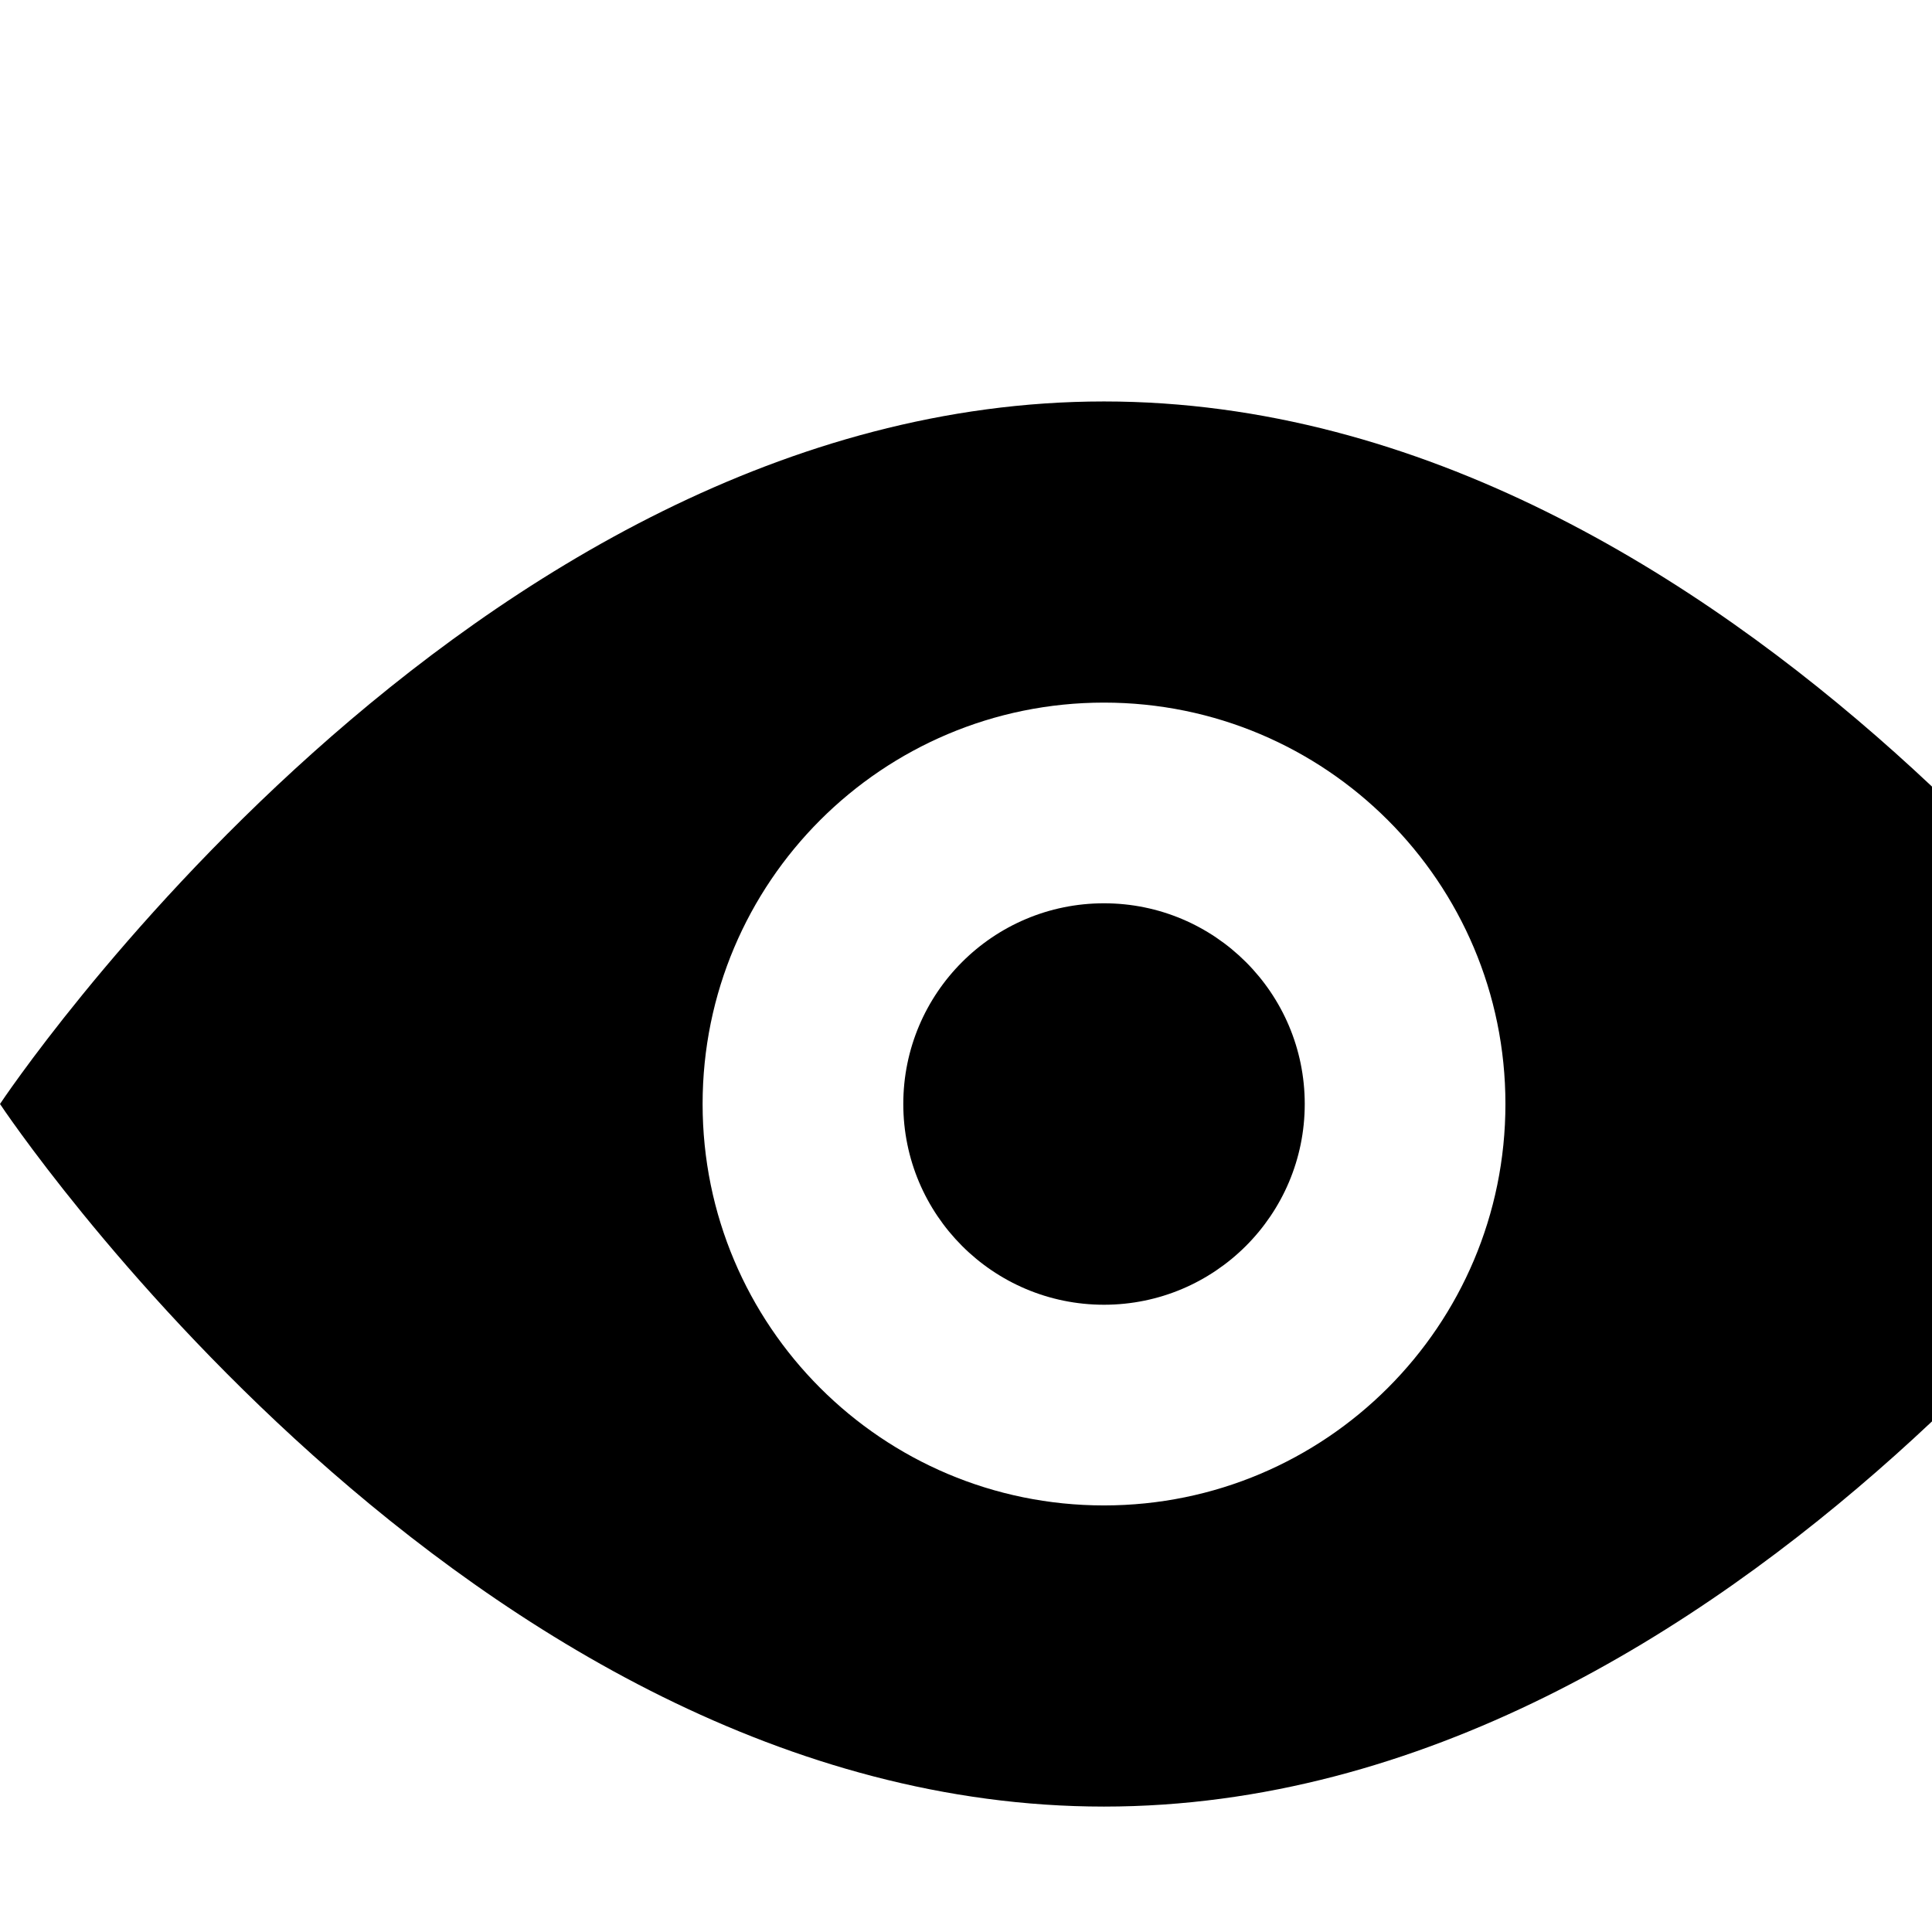
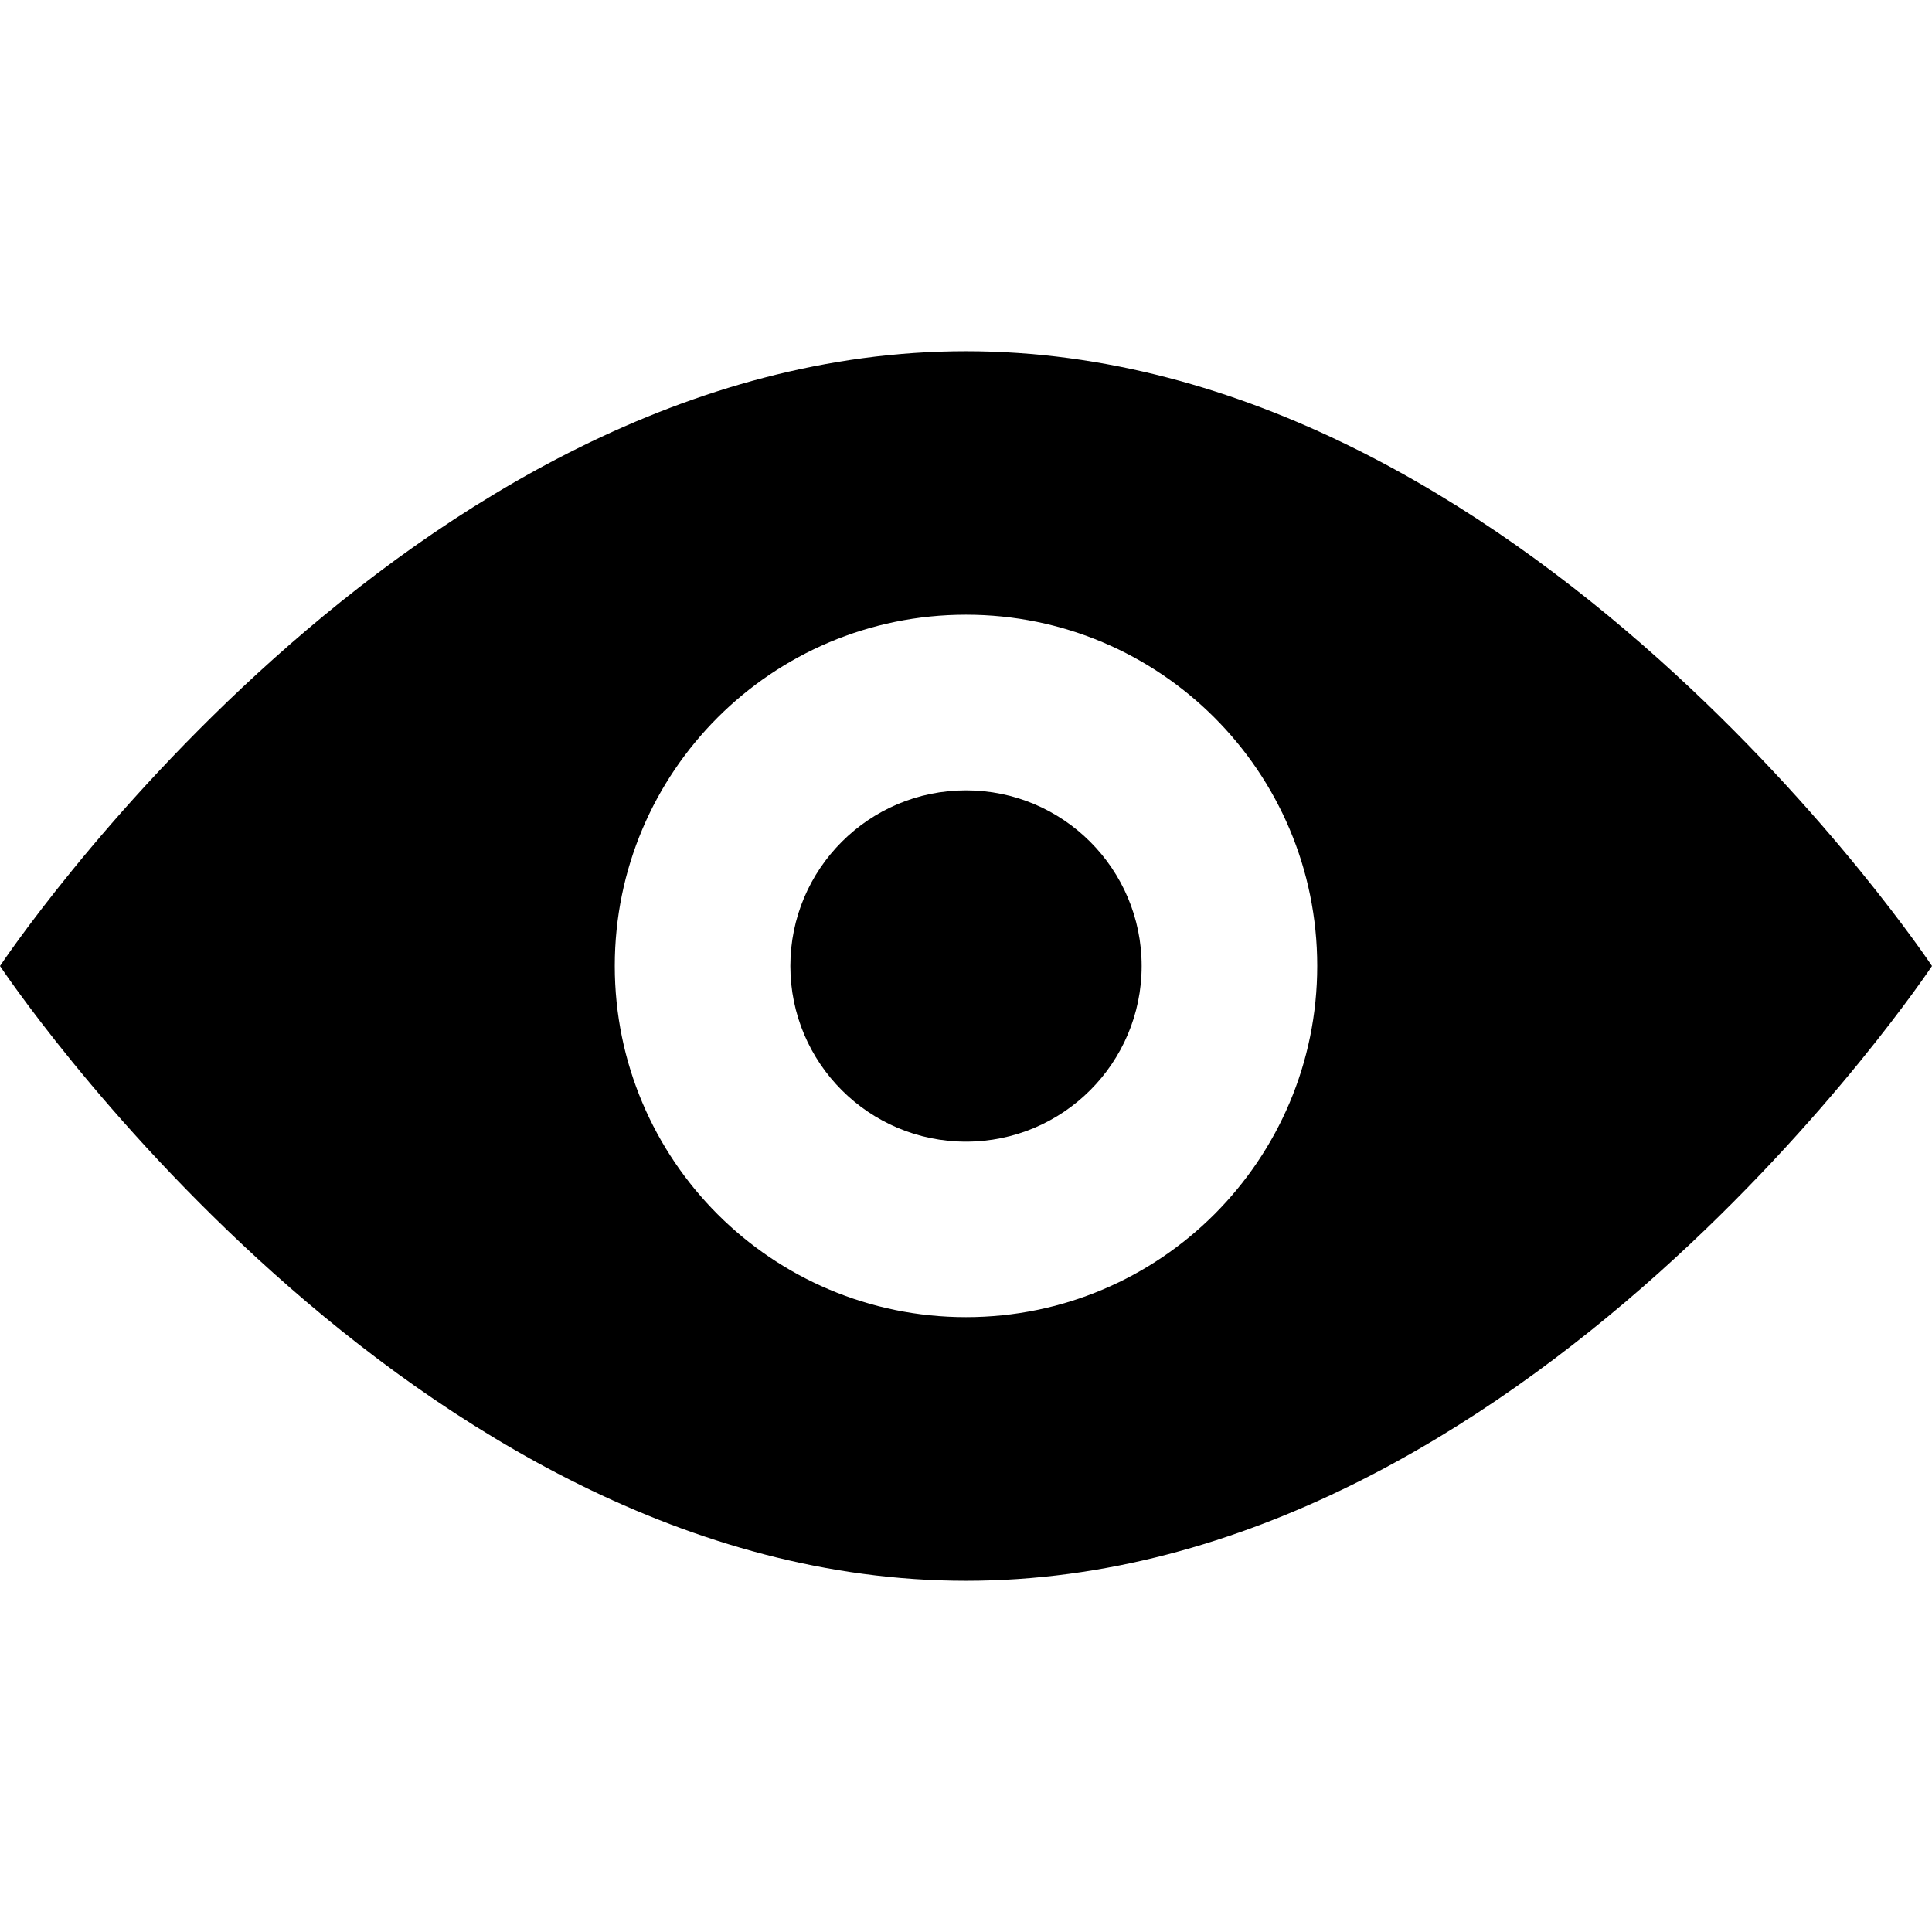
<svg xmlns="http://www.w3.org/2000/svg" width="24" height="24" viewBox="0 0 24 24">
-   <path fill="black" d="M 13.714 4.987 C 5.795 4.987 0 13.714 0 13.714 C 0 13.714 5.795 22.442 13.714 22.442 C 21.634 22.442 27.429 13.714 27.429 13.714 C 27.429 13.714 21.634 4.987 13.714 4.987 z M 13.714 8.728 C 16.468 8.728 18.701 10.959 18.701 13.714 C 18.701 16.47 16.468 18.701 13.714 18.701 C 10.96 18.701 8.728 16.47 8.728 13.714 C 8.728 10.959 10.96 8.728 13.714 8.728 z M 13.714 11.221 C 12.337 11.221 11.221 12.337 11.221 13.714 C 11.221 15.091 12.337 16.208 13.714 16.208 C 15.091 16.208 16.208 15.091 16.208 13.714 C 16.208 12.337 15.091 11.221 13.714 11.221 z" />
+   <path fill="black" d="m 12,4.363 c -6.929,0 -12,7.637 -12,7.637 0,0 5.071,7.637 12,7.637 6.929,0 12,-7.637 12,-7.637 C 24,12 18.929,4.363 12,4.363 Z m 0,3.273 c 2.41,0 4.363,1.952 4.363,4.363 0,2.411 -1.953,4.363 -4.363,4.363 -2.41,0 -4.363,-1.952 -4.363,-4.363 0,-2.411 1.953,-4.363 4.363,-4.363 z m 0,2.182 c -1.205,0 -2.182,0.977 -2.182,2.182 0,1.205 0.977,2.182 2.182,2.182 1.205,0 2.182,-0.977 2.182,-2.182 0,-1.205 -0.977,-2.182 -2.182,-2.182 z" />
</svg>
